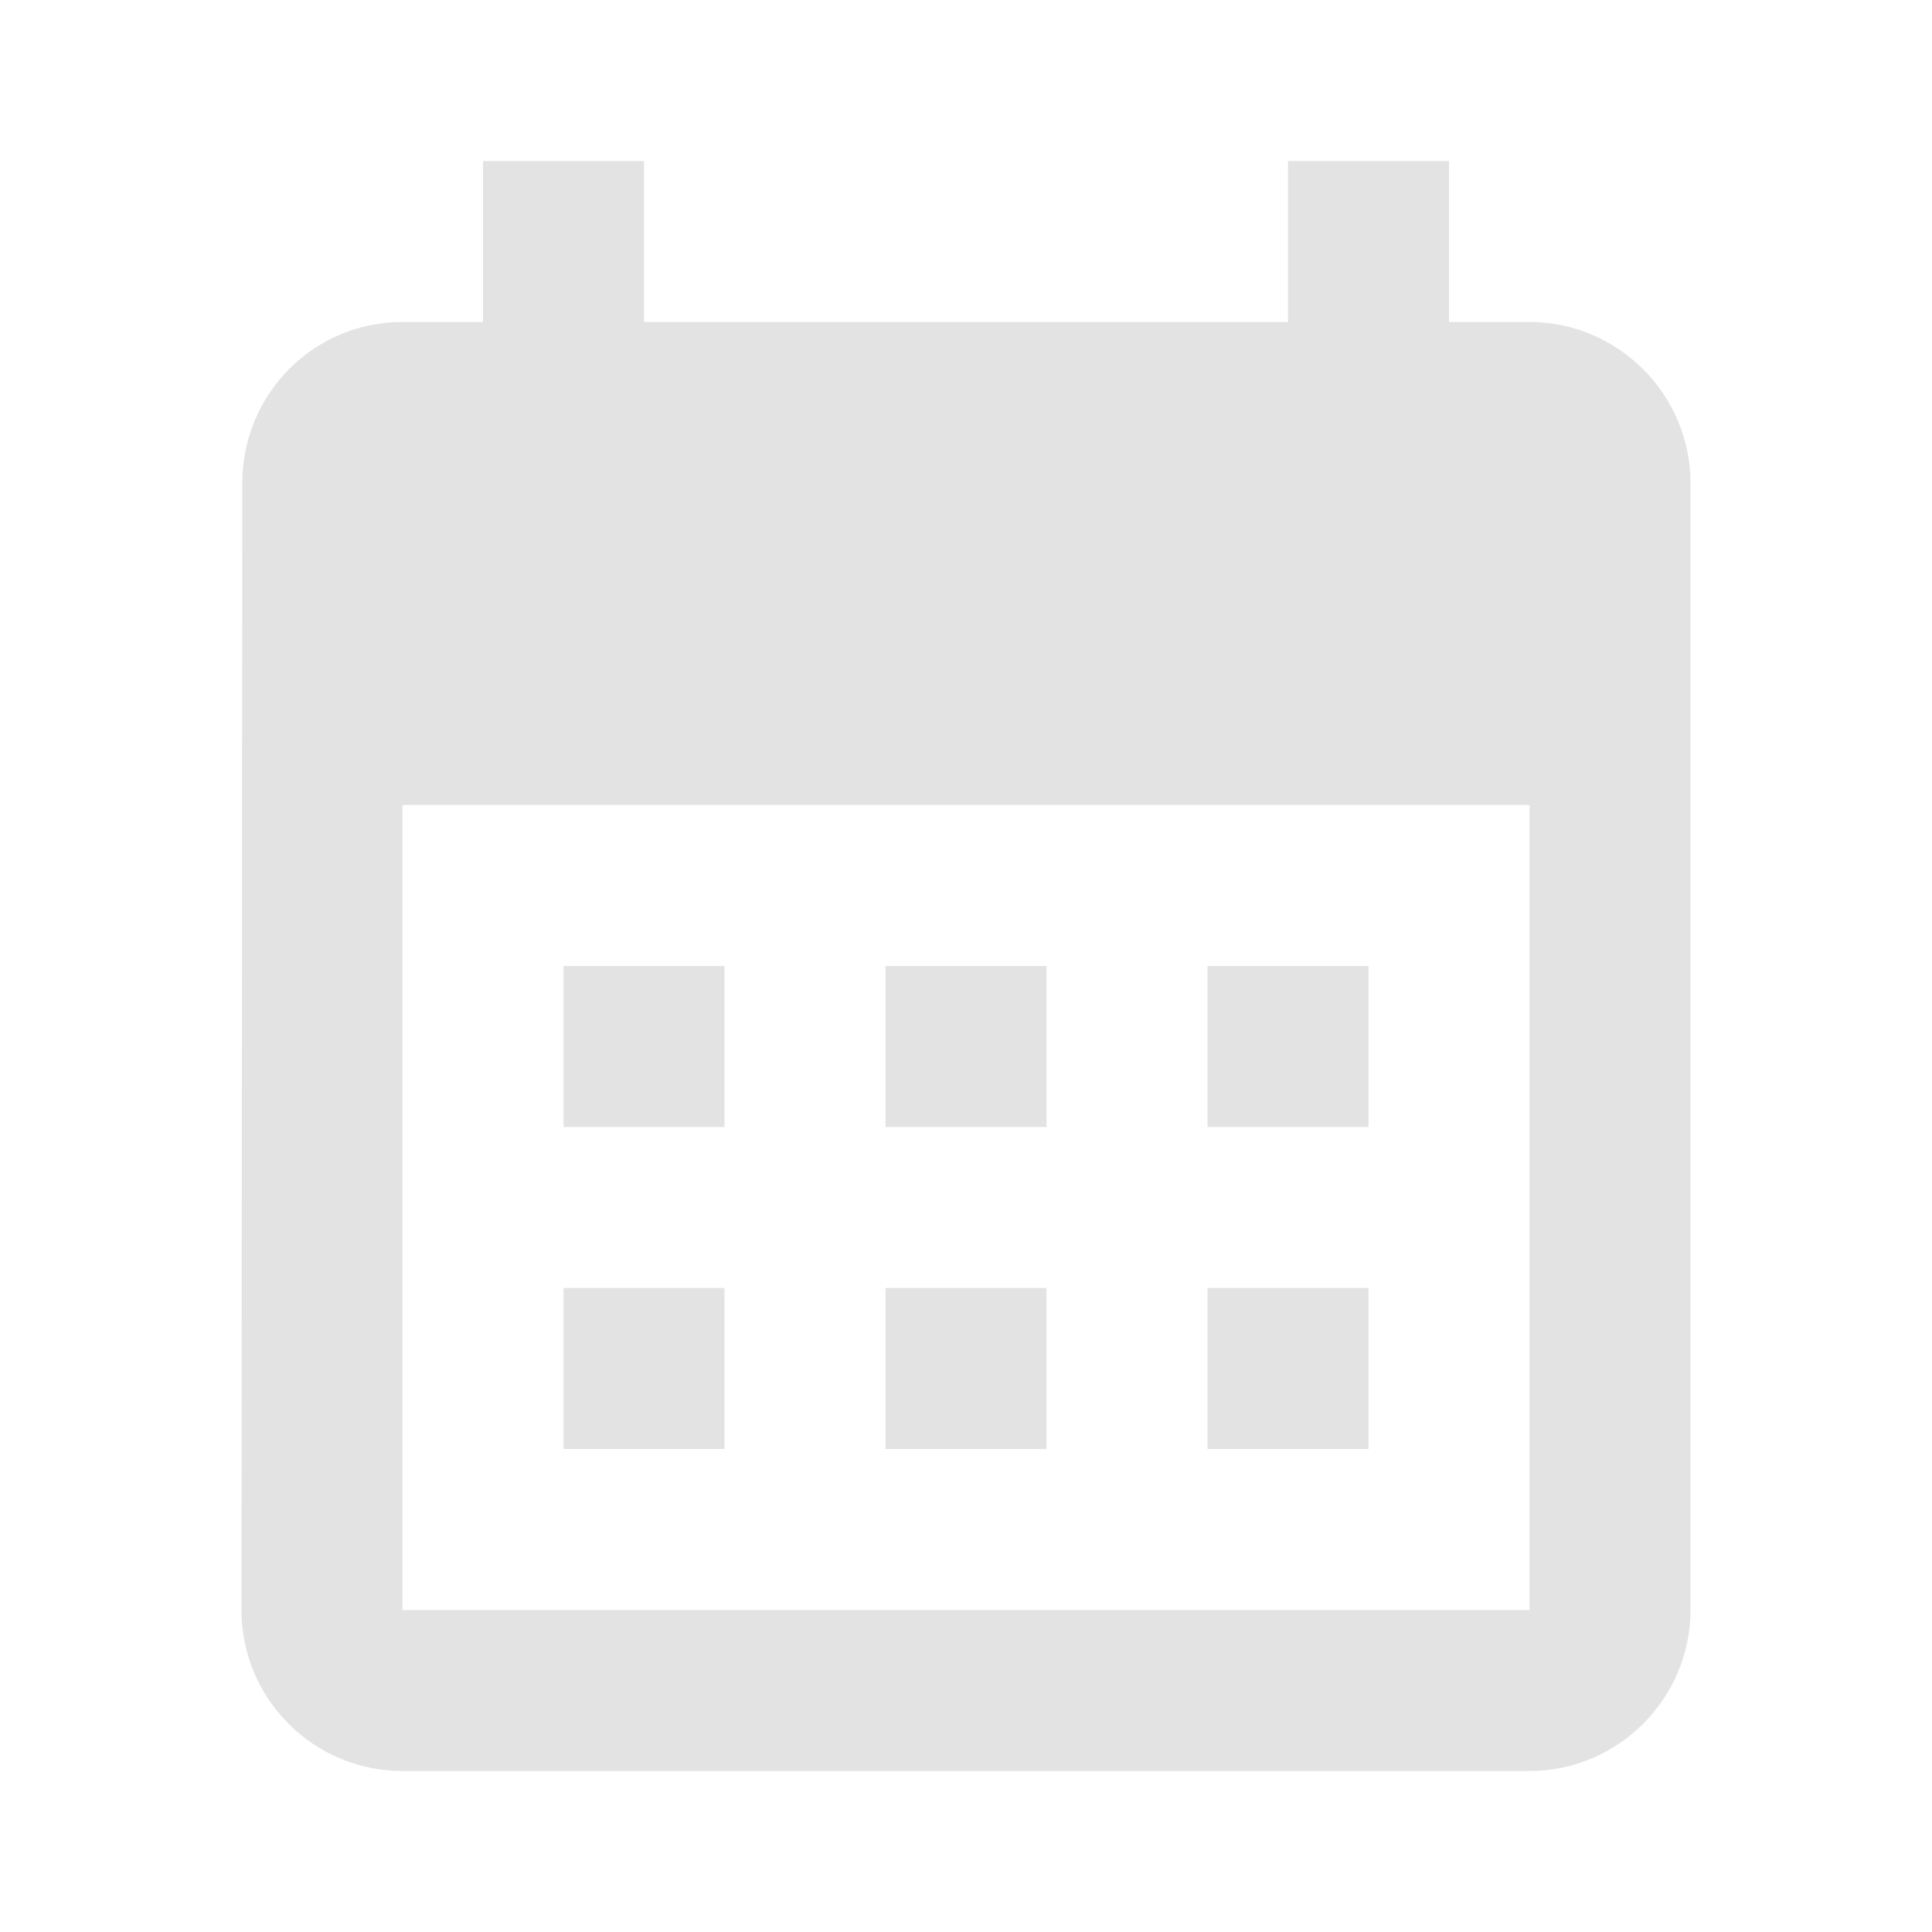
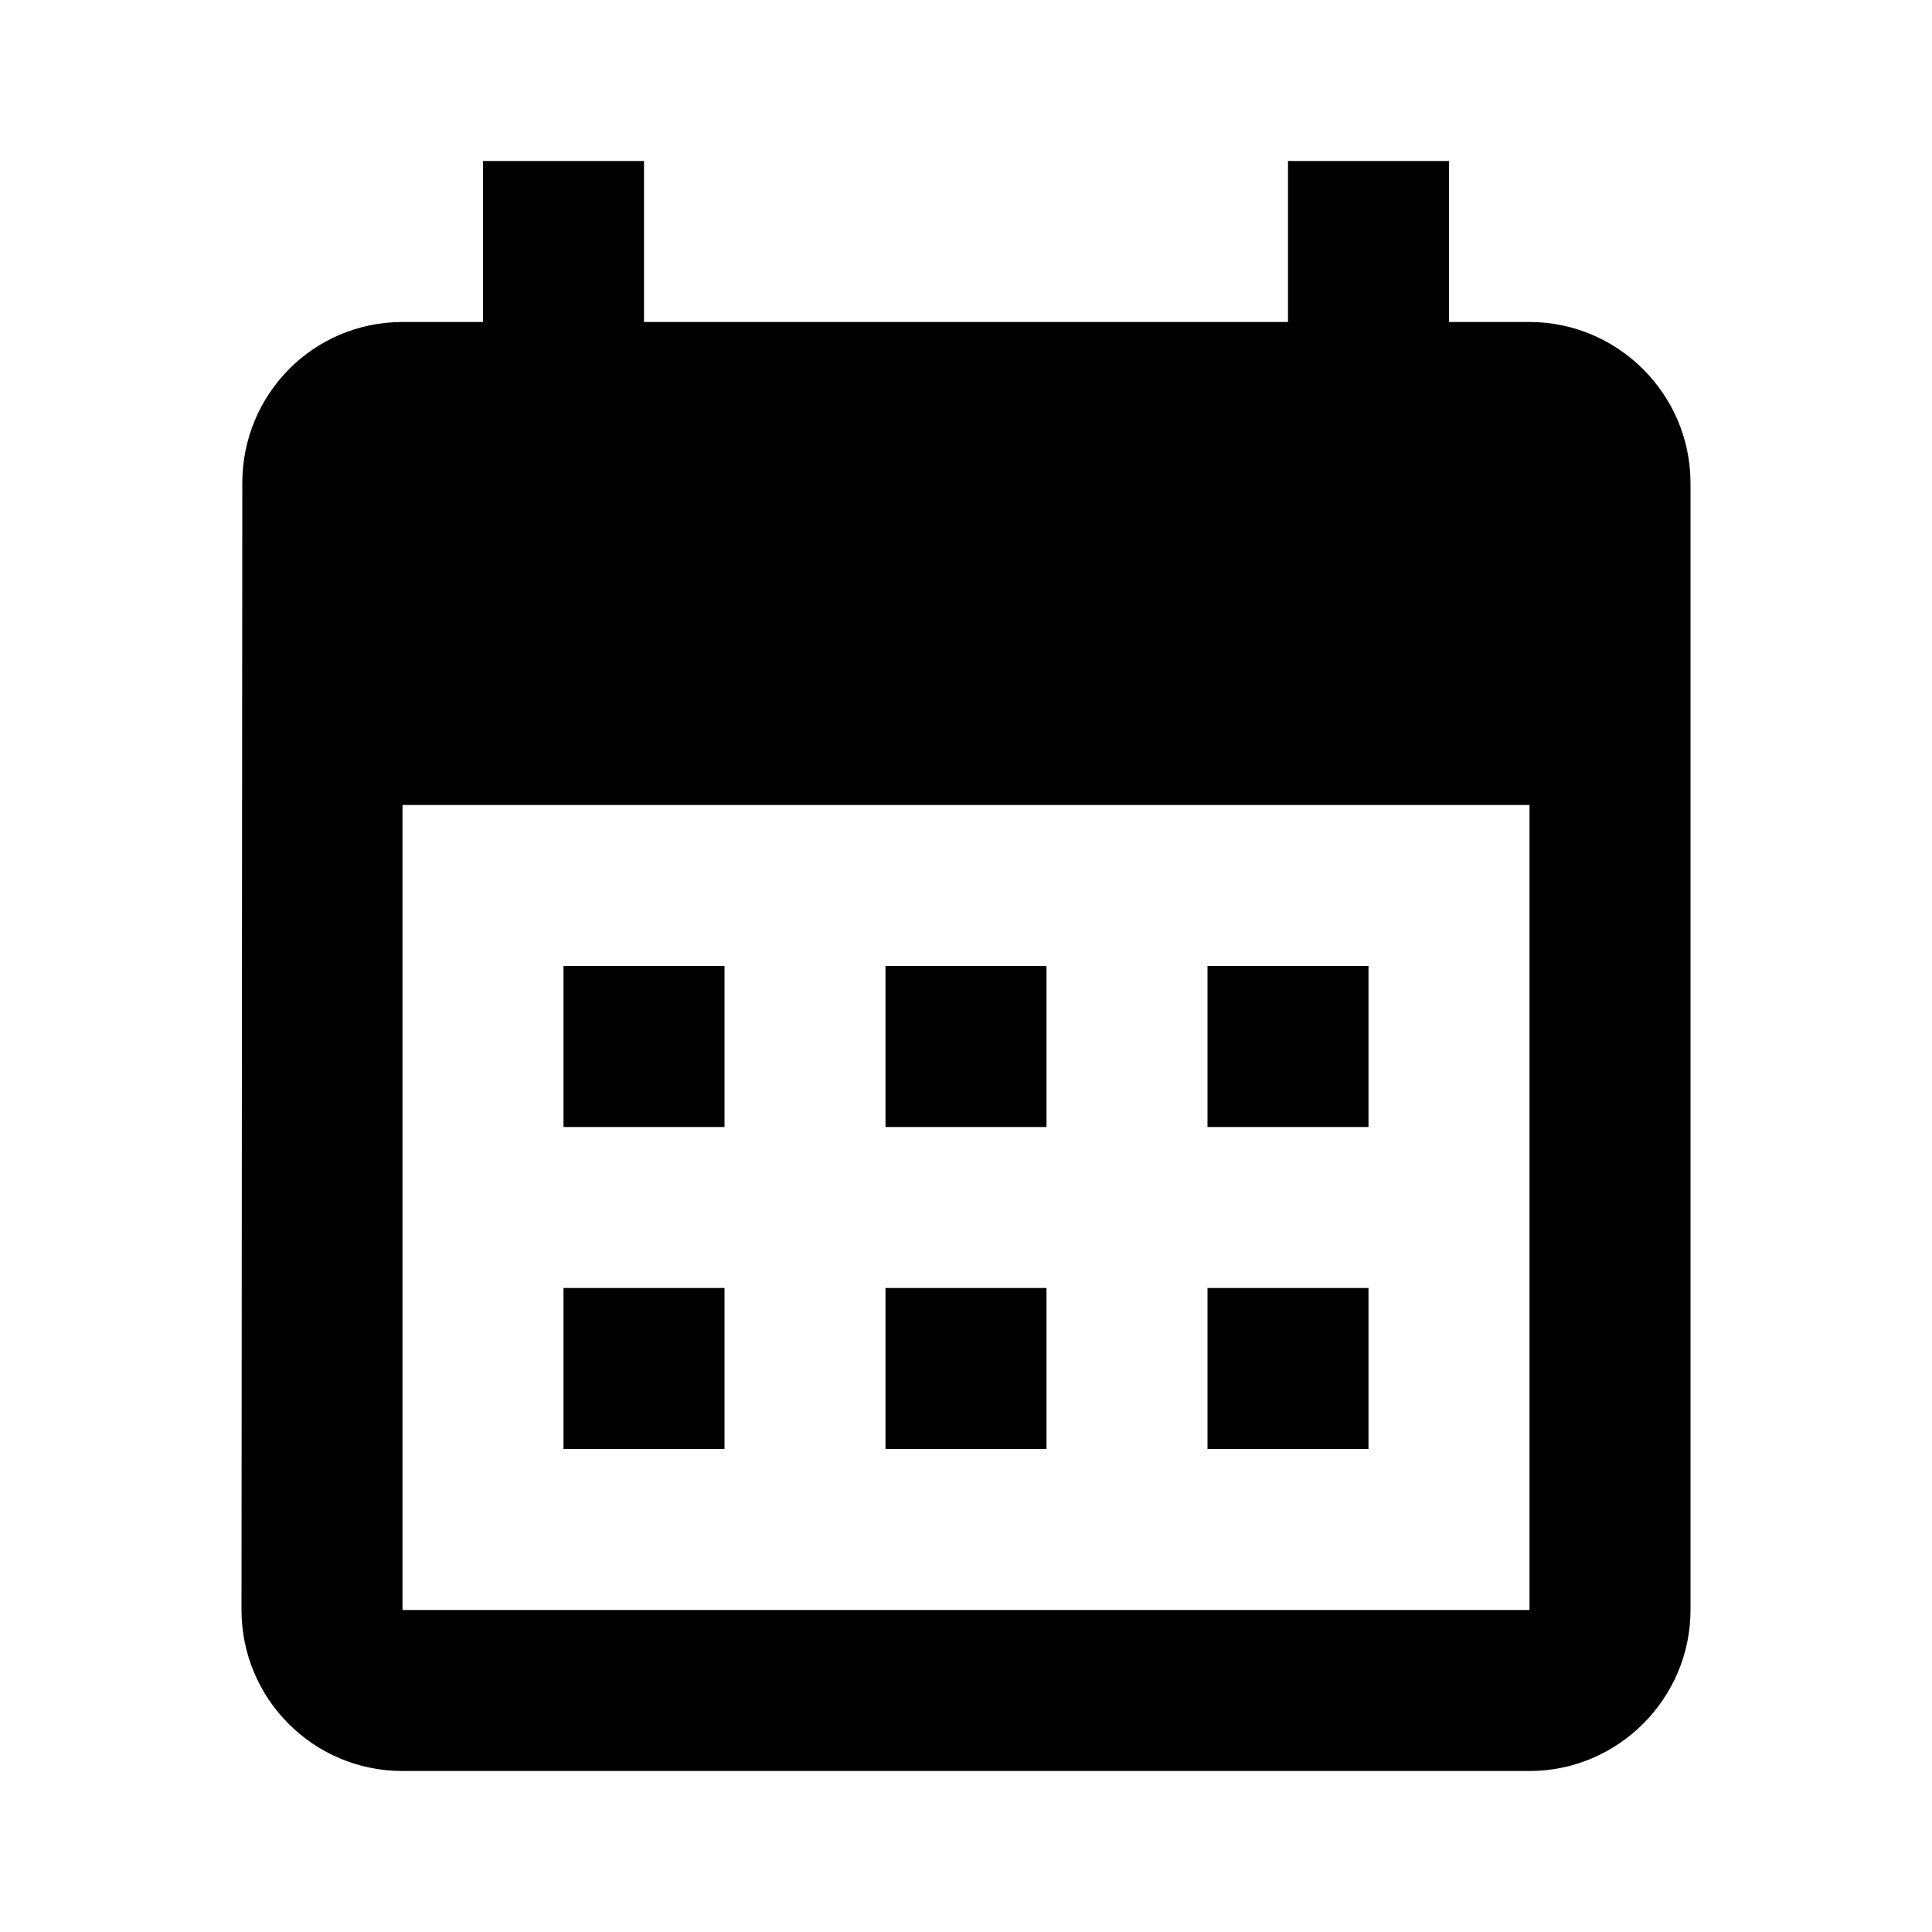
- <svg xmlns="http://www.w3.org/2000/svg" enable-background="new 0 0 24 24" height="24px" viewBox="0 0 24 24" width="24px" fill="#e3e3e3">
+ <svg xmlns="http://www.w3.org/2000/svg" enable-background="new 0 0 24 24" height="24px" viewBox="0 0 24 24" width="24px" fill="currentColor">
  <g>
    <rect fill="none" height="24" width="24" />
  </g>
  <g>
    <path d="M19,4h-1V2h-2v2H8V2H6v2H5C3.89,4,3.01,4.9,3.01,6L3,20c0,1.1,0.89,2,2,2h14c1.1,0,2-0.9,2-2V6C21,4.9,20.1,4,19,4z M19,20 H5V10h14V20z M9,14H7v-2h2V14z M13,14h-2v-2h2V14z M17,14h-2v-2h2V14z M9,18H7v-2h2V18z M13,18h-2v-2h2V18z M17,18h-2v-2h2V18z" />
  </g>
</svg>
